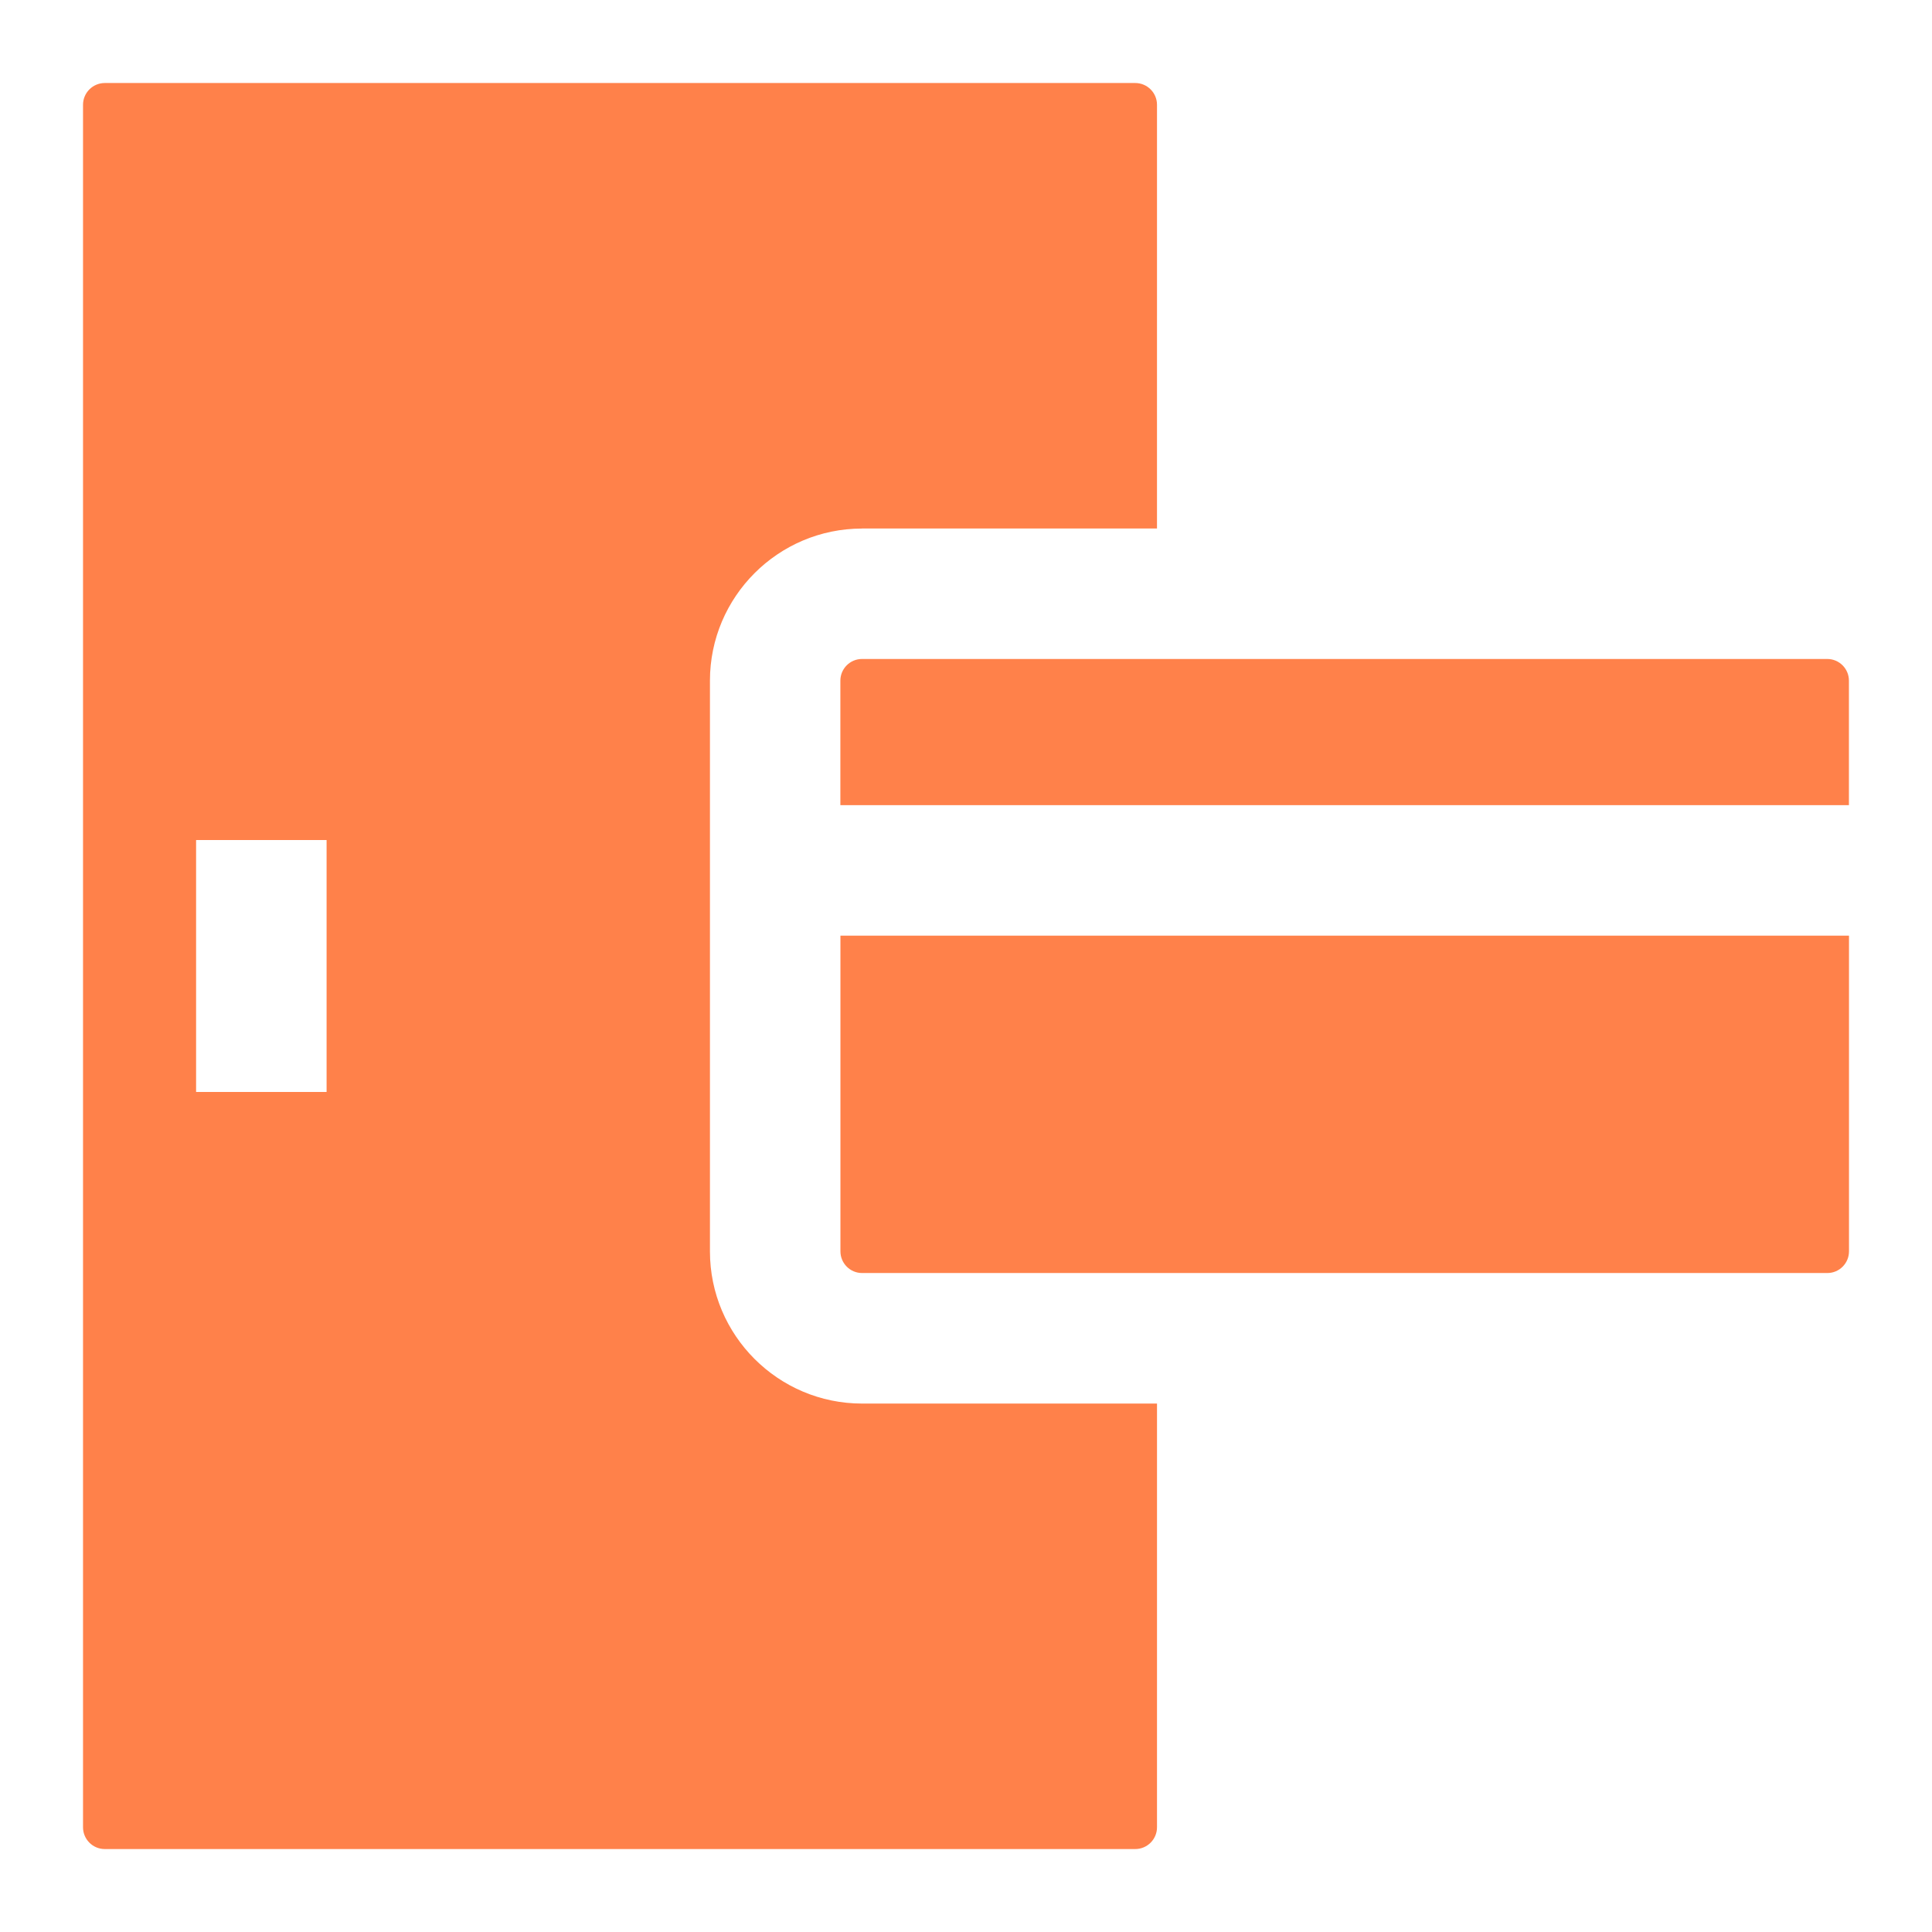
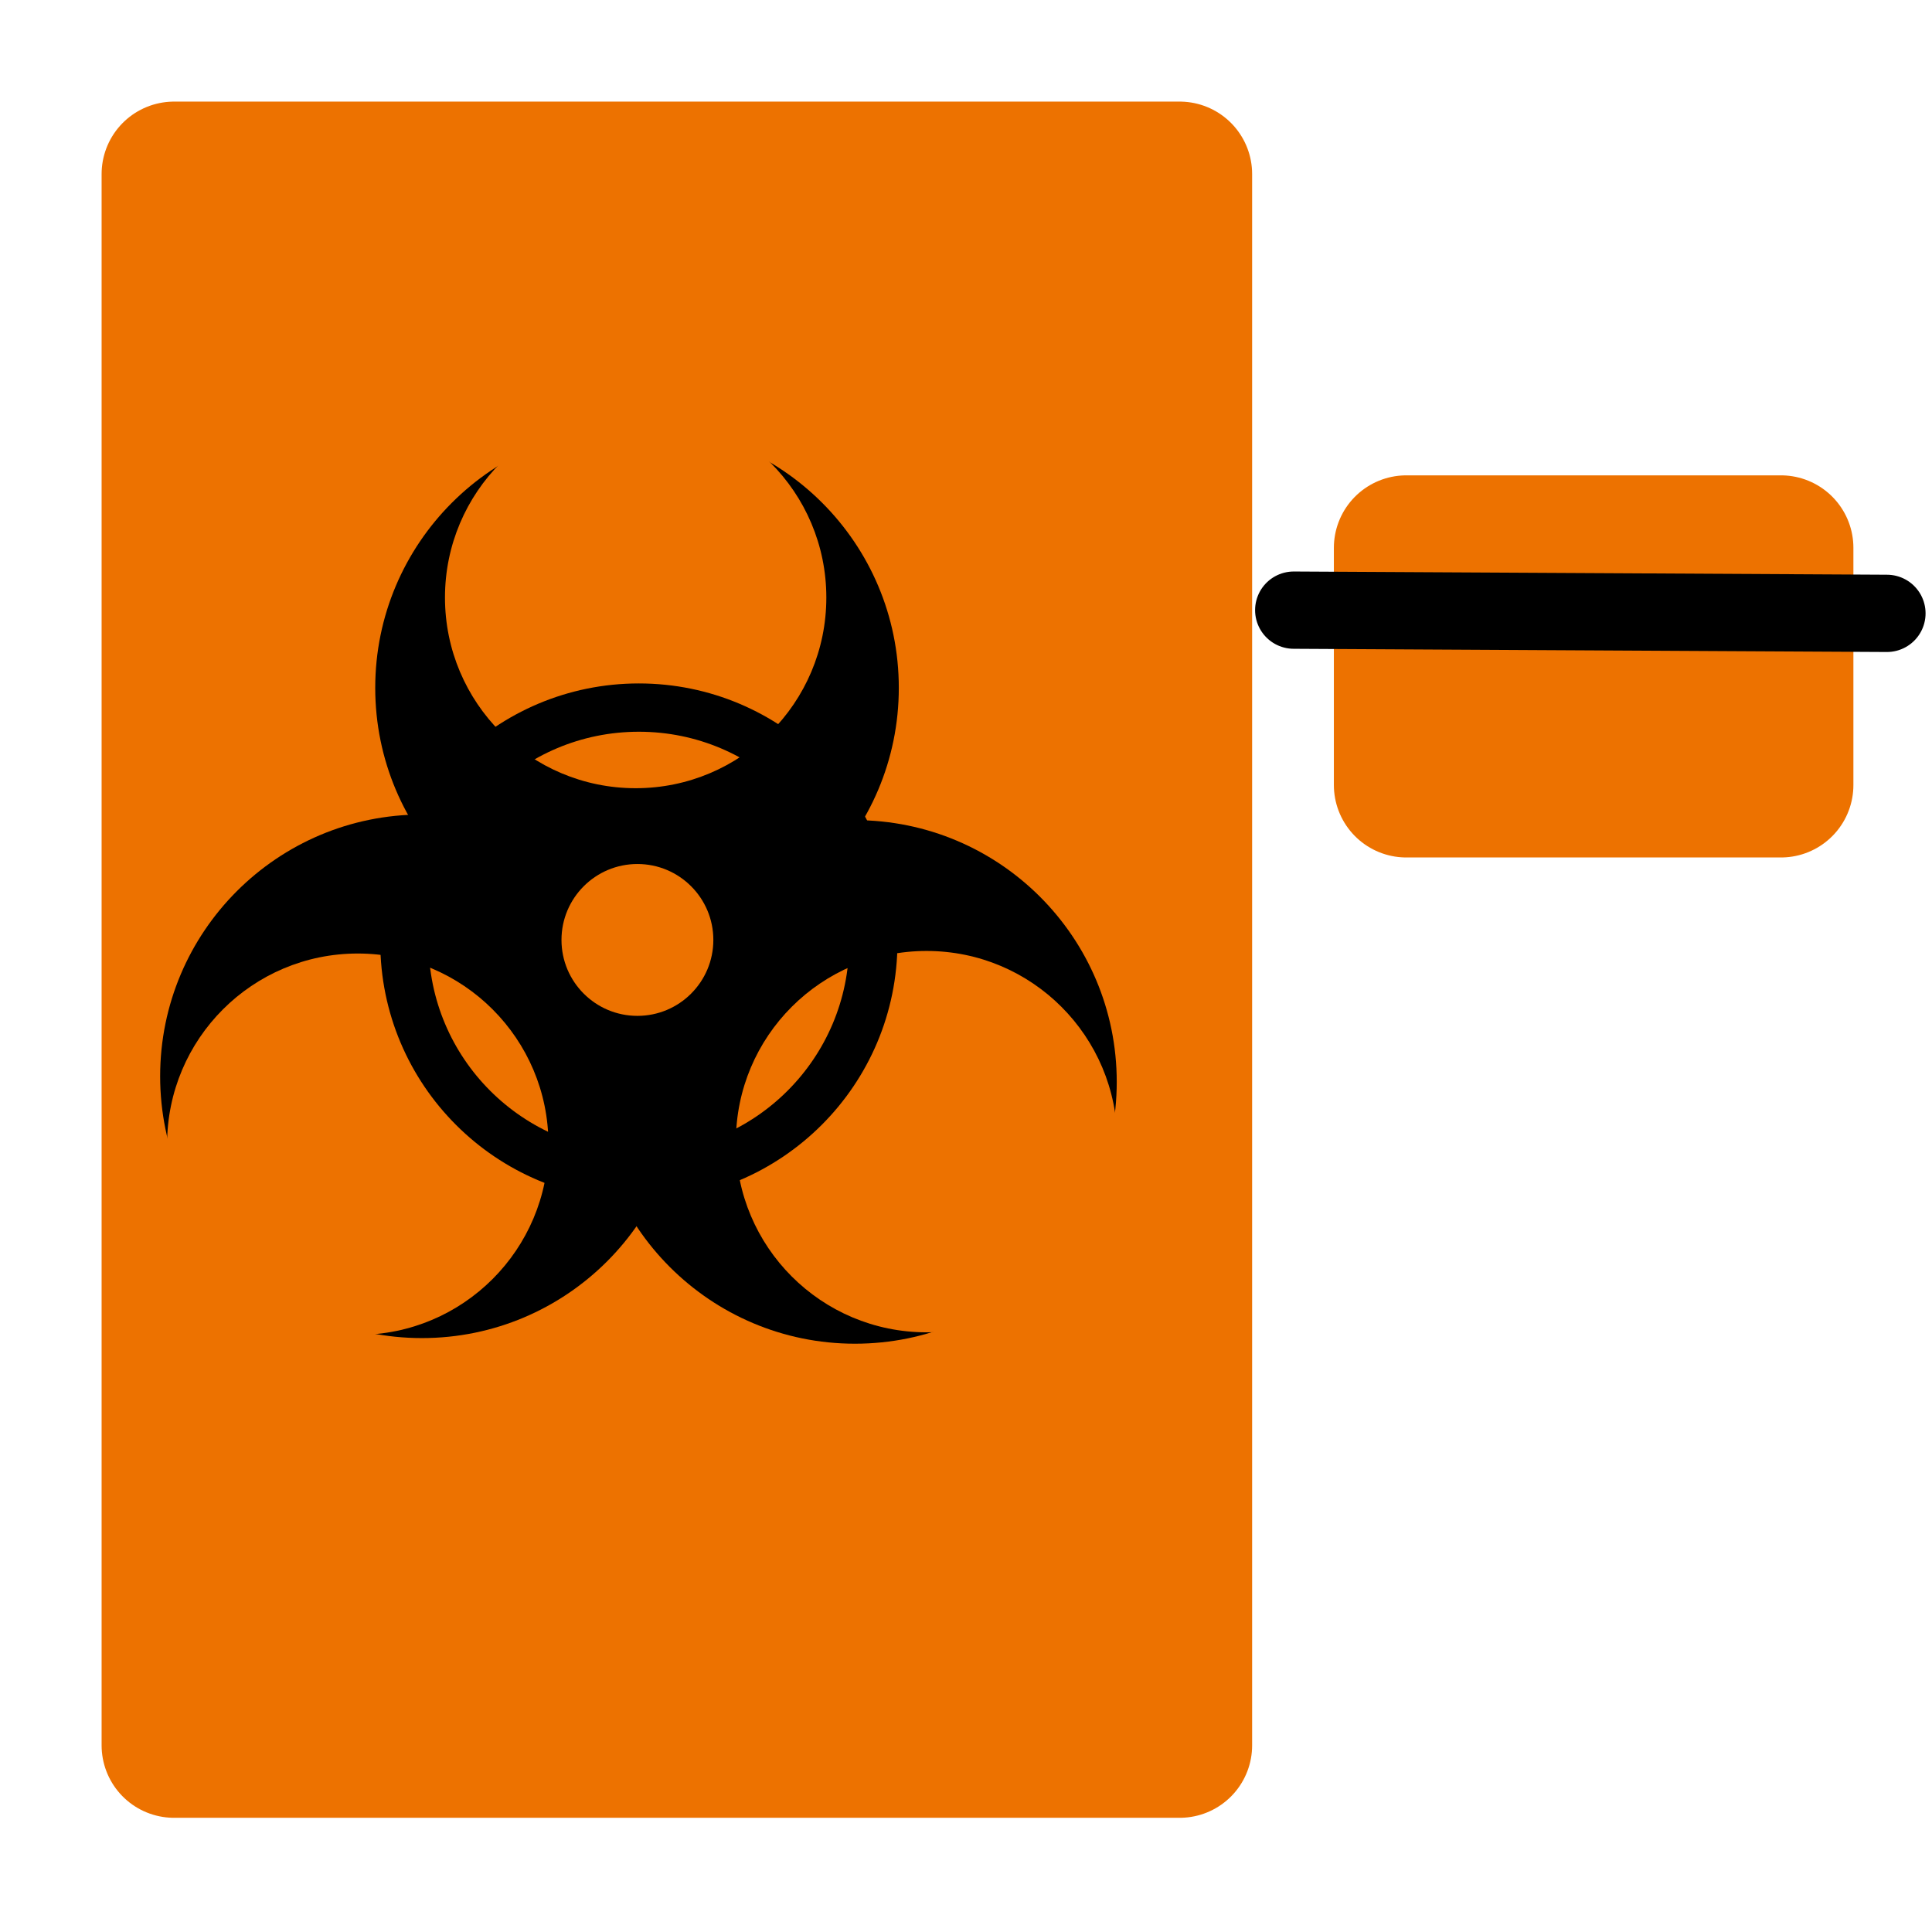
- <svg xmlns="http://www.w3.org/2000/svg" width="1200pt" height="1200pt" version="1.1" viewBox="0 0 1200 1200">
-   <path d="m535.43 328.26h183.2l0.004-263.19c0-7.449-6.062-13.508-13.508-13.508h-640.05c-7.445 0-13.508 6.062-13.508 13.508v1069.9c0 7.449 6.062 13.508 13.508 13.508h640.05c7.449 0 13.508-6.062 13.508-13.508l0.004-263.19h-183.2c-52.094 0-94.477-42.395-94.477-94.508v-354.47c-0.004-52.109 42.379-94.508 94.473-94.508zm-332.58 349.99h-81.051v-156.5h81.051z" fill="#ff814a" />
-   <path d="m1148.4 500.1v-77.336c0-7.422-6.023-13.457-13.426-13.457h-599.58c-7.402 0-13.426 6.039-13.426 13.457v77.332h626.43z" fill="#ff814a" />
-   <path d="m522.01 581.15v196.09c0 7.422 6.019 13.457 13.426 13.457h599.58c7.402 0 13.426-6.039 13.426-13.457v-196.09z" fill="#ff814a" />
+ <svg xmlns="http://www.w3.org/2000/svg" width="200mm" height="200mm" viewBox="0 0 200 200" version="1.1" id="svg1">
+   <defs id="defs1" />
+   <g id="layer1">
+     <rect style="fill:#ed7200;fill-opacity:1;stroke:#ed7200;stroke-width:15;stroke-linecap:round;stroke-linejoin:round;stroke-dasharray:none;stroke-opacity:1" id="rect8" width="104.102" height="162.66" x="18.018" y="18.018" />
+     <circle style="fill:#000000;fill-opacity:1;stroke:none;stroke-width:15;stroke-linecap:round;stroke-linejoin:round;stroke-dasharray:none;stroke-opacity:1" id="path8" cx="43.678" cy="111.418" r="27.1" />
+     <circle style="fill:#000000;fill-opacity:1;stroke:none;stroke-width:15;stroke-linecap:round;stroke-linejoin:round;stroke-dasharray:none;stroke-opacity:1" id="path8-7" cx="88.505" cy="112" r="27.1" />
+     <circle style="fill:#000000;fill-opacity:1;stroke:none;stroke-width:15;stroke-linecap:round;stroke-linejoin:round;stroke-dasharray:none;stroke-opacity:1" id="path8-7-8" cx="65.944" cy="71.207" r="27.1" />
+     <circle style="fill:#ed7200;fill-opacity:1;stroke:none;stroke-width:15;stroke-linecap:round;stroke-linejoin:round;stroke-dasharray:none;stroke-opacity:1" id="path8-7-8-8" cx="95.919" cy="118.182" r="19.739" />
+     <circle style="fill:#ed7200;fill-opacity:1;stroke:none;stroke-width:15;stroke-linecap:round;stroke-linejoin:round;stroke-dasharray:none;stroke-opacity:1" id="path8-7-8-8-0" cx="37.037" cy="118.447" r="19.739" />
+     <circle style="fill:#ed7200;fill-opacity:1;stroke:none;stroke-width:15;stroke-linecap:round;stroke-linejoin:round;stroke-dasharray:none;stroke-opacity:1" id="path8-7-8-8-0-1" cx="65.803" cy="61.856" r="19.739" />
+     <circle style="fill:#ed7200;fill-opacity:1;stroke:none;stroke-width:15;stroke-linecap:round;stroke-linejoin:round;stroke-dasharray:none;stroke-opacity:1" id="path8-7-8-8-0-1-0" cx="65.985" cy="97.302" r="7.86" />
+     <circle style="fill:none;fill-opacity:1;stroke:#000000;stroke-width:5;stroke-linecap:round;stroke-linejoin:round;stroke-dasharray:none;stroke-opacity:1" id="path8-7-8-8-8" cx="66.135" cy="97.519" r="24.27" />
+     <rect style="fill:#ed7200;fill-opacity:1;stroke:#ed7200;stroke-width:15;stroke-linecap:round;stroke-linejoin:round;stroke-dasharray:none;stroke-opacity:1" id="rect8-5" width="38.781" height="24.557" x="145.582" y="56.708" />
+     <path style="fill:#ed7200;fill-opacity:1;stroke:#000000;stroke-width:8;stroke-linecap:round;stroke-linejoin:round;stroke-dasharray:none;stroke-opacity:1" d="m 133.927,63.162 c 61.407,0.333 61.407,0.333 61.407,0.333" id="path9" />
+   </g>
</svg>
